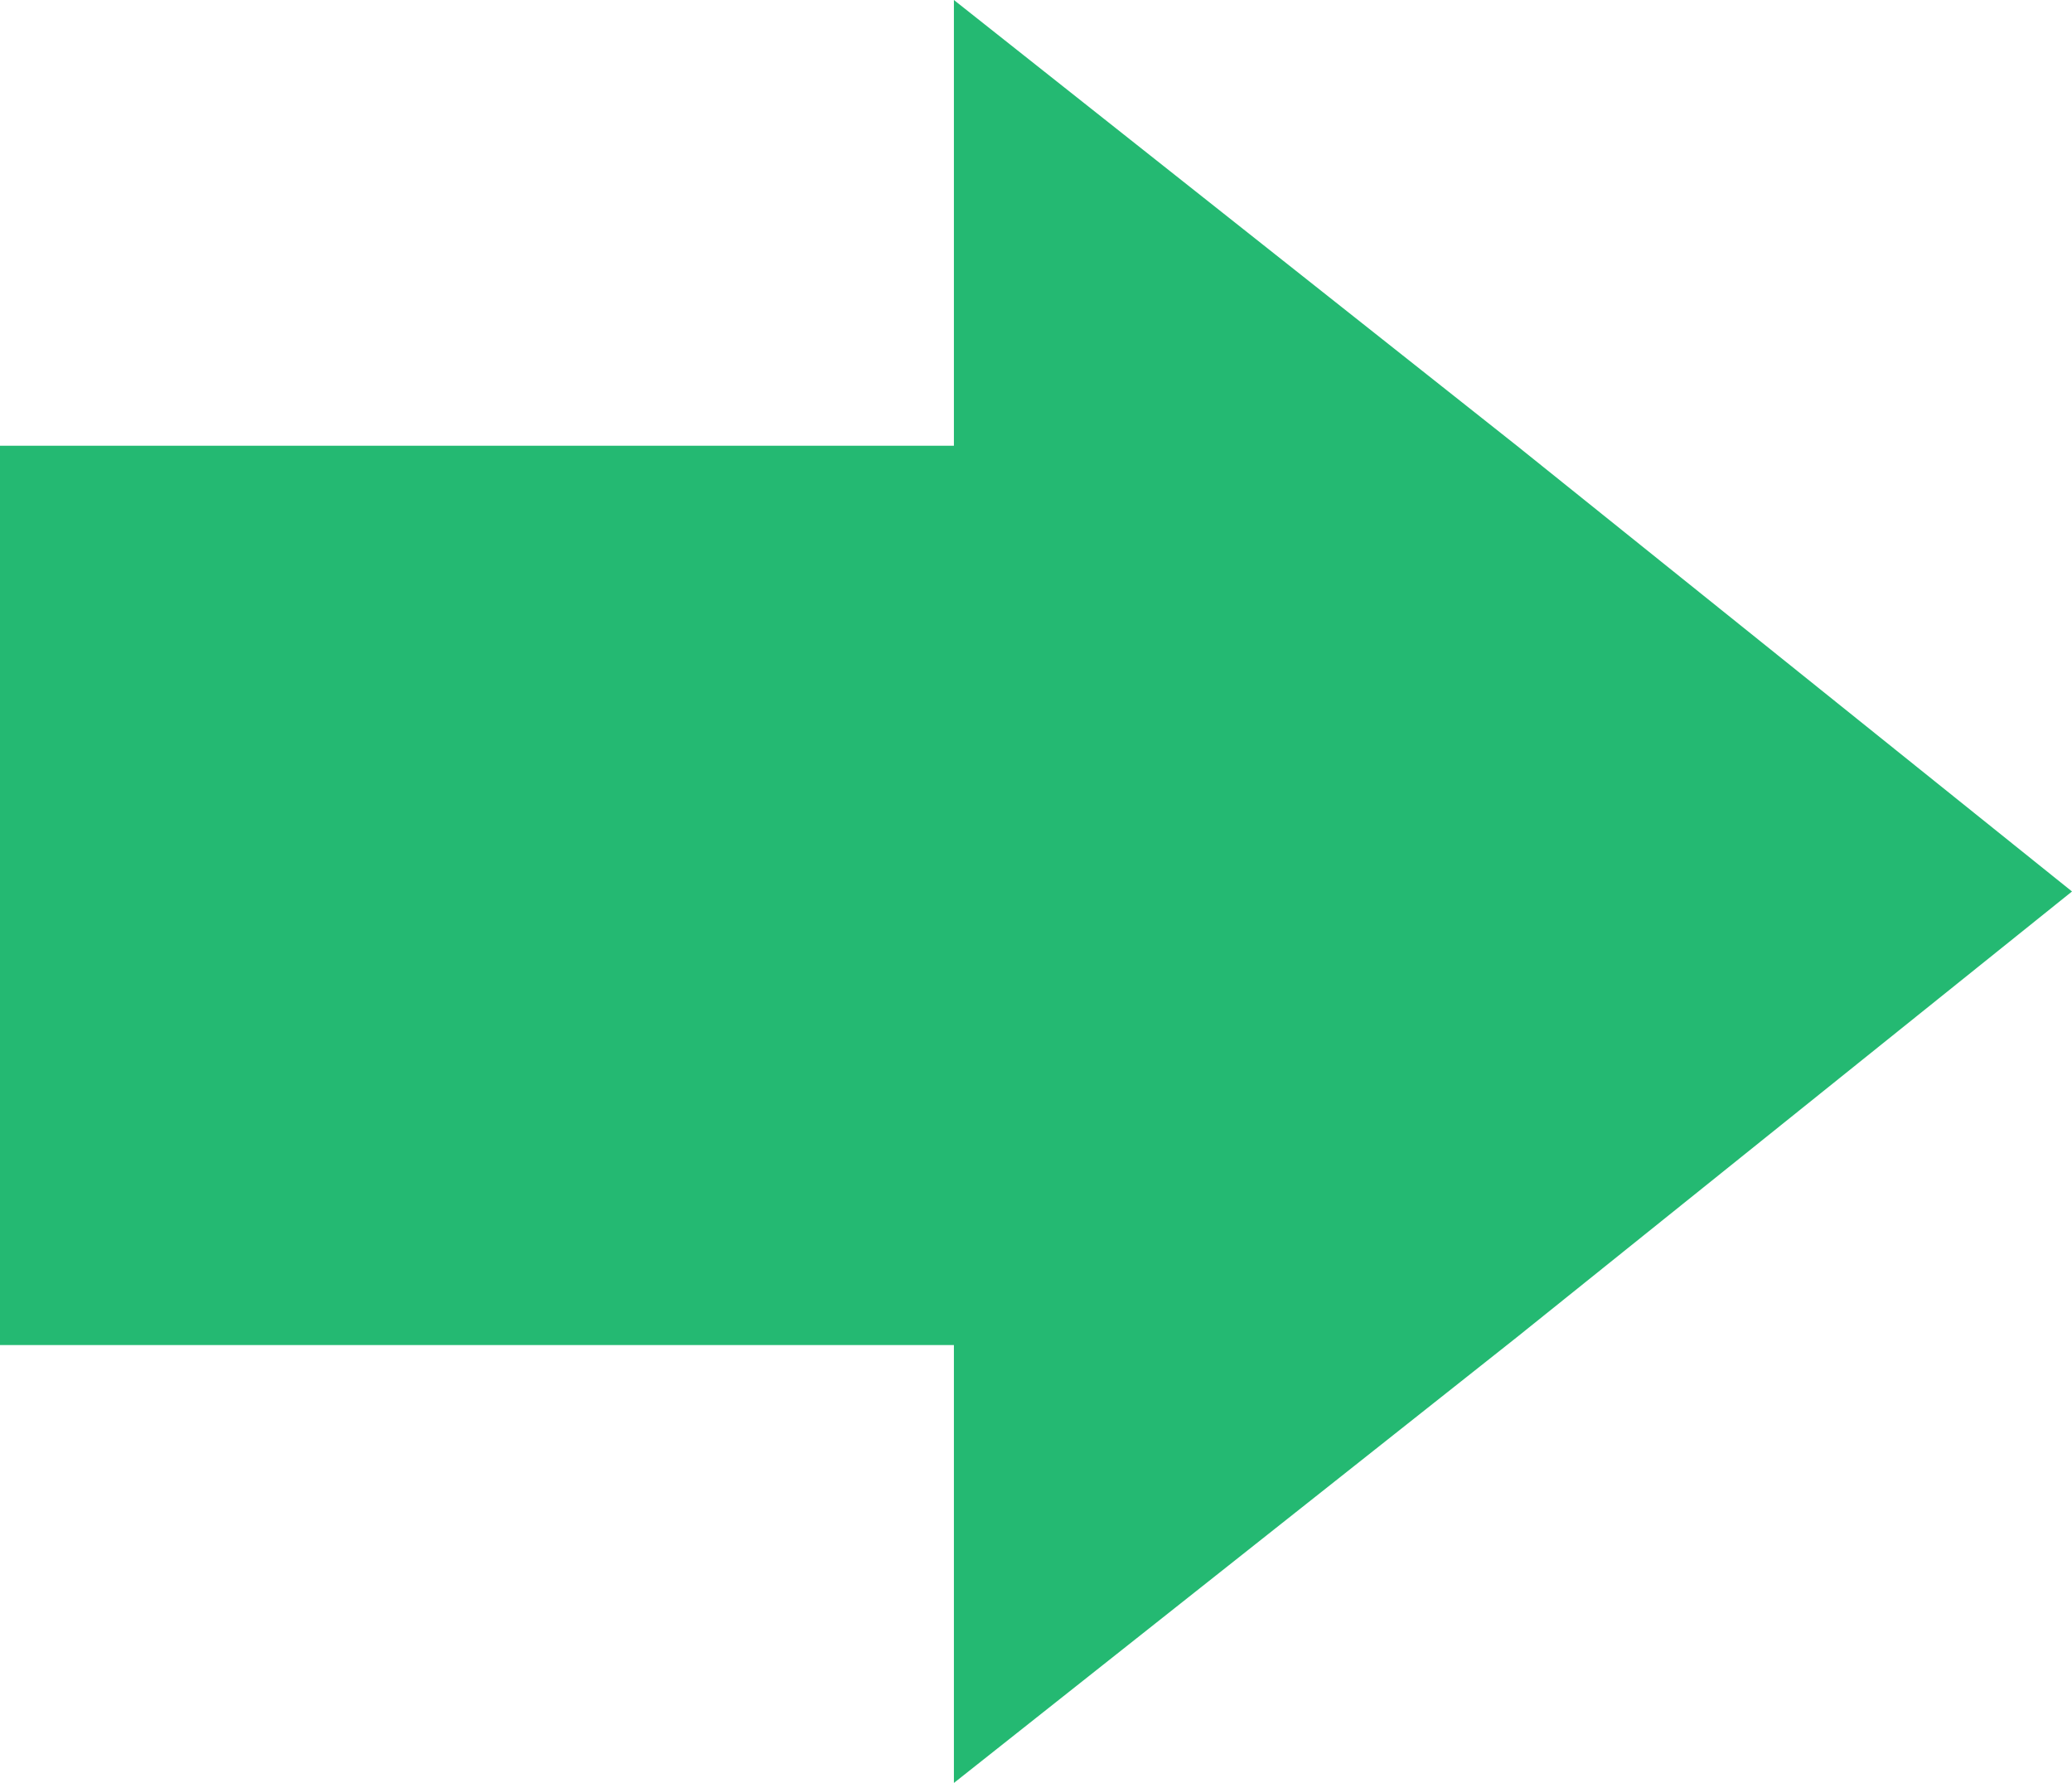
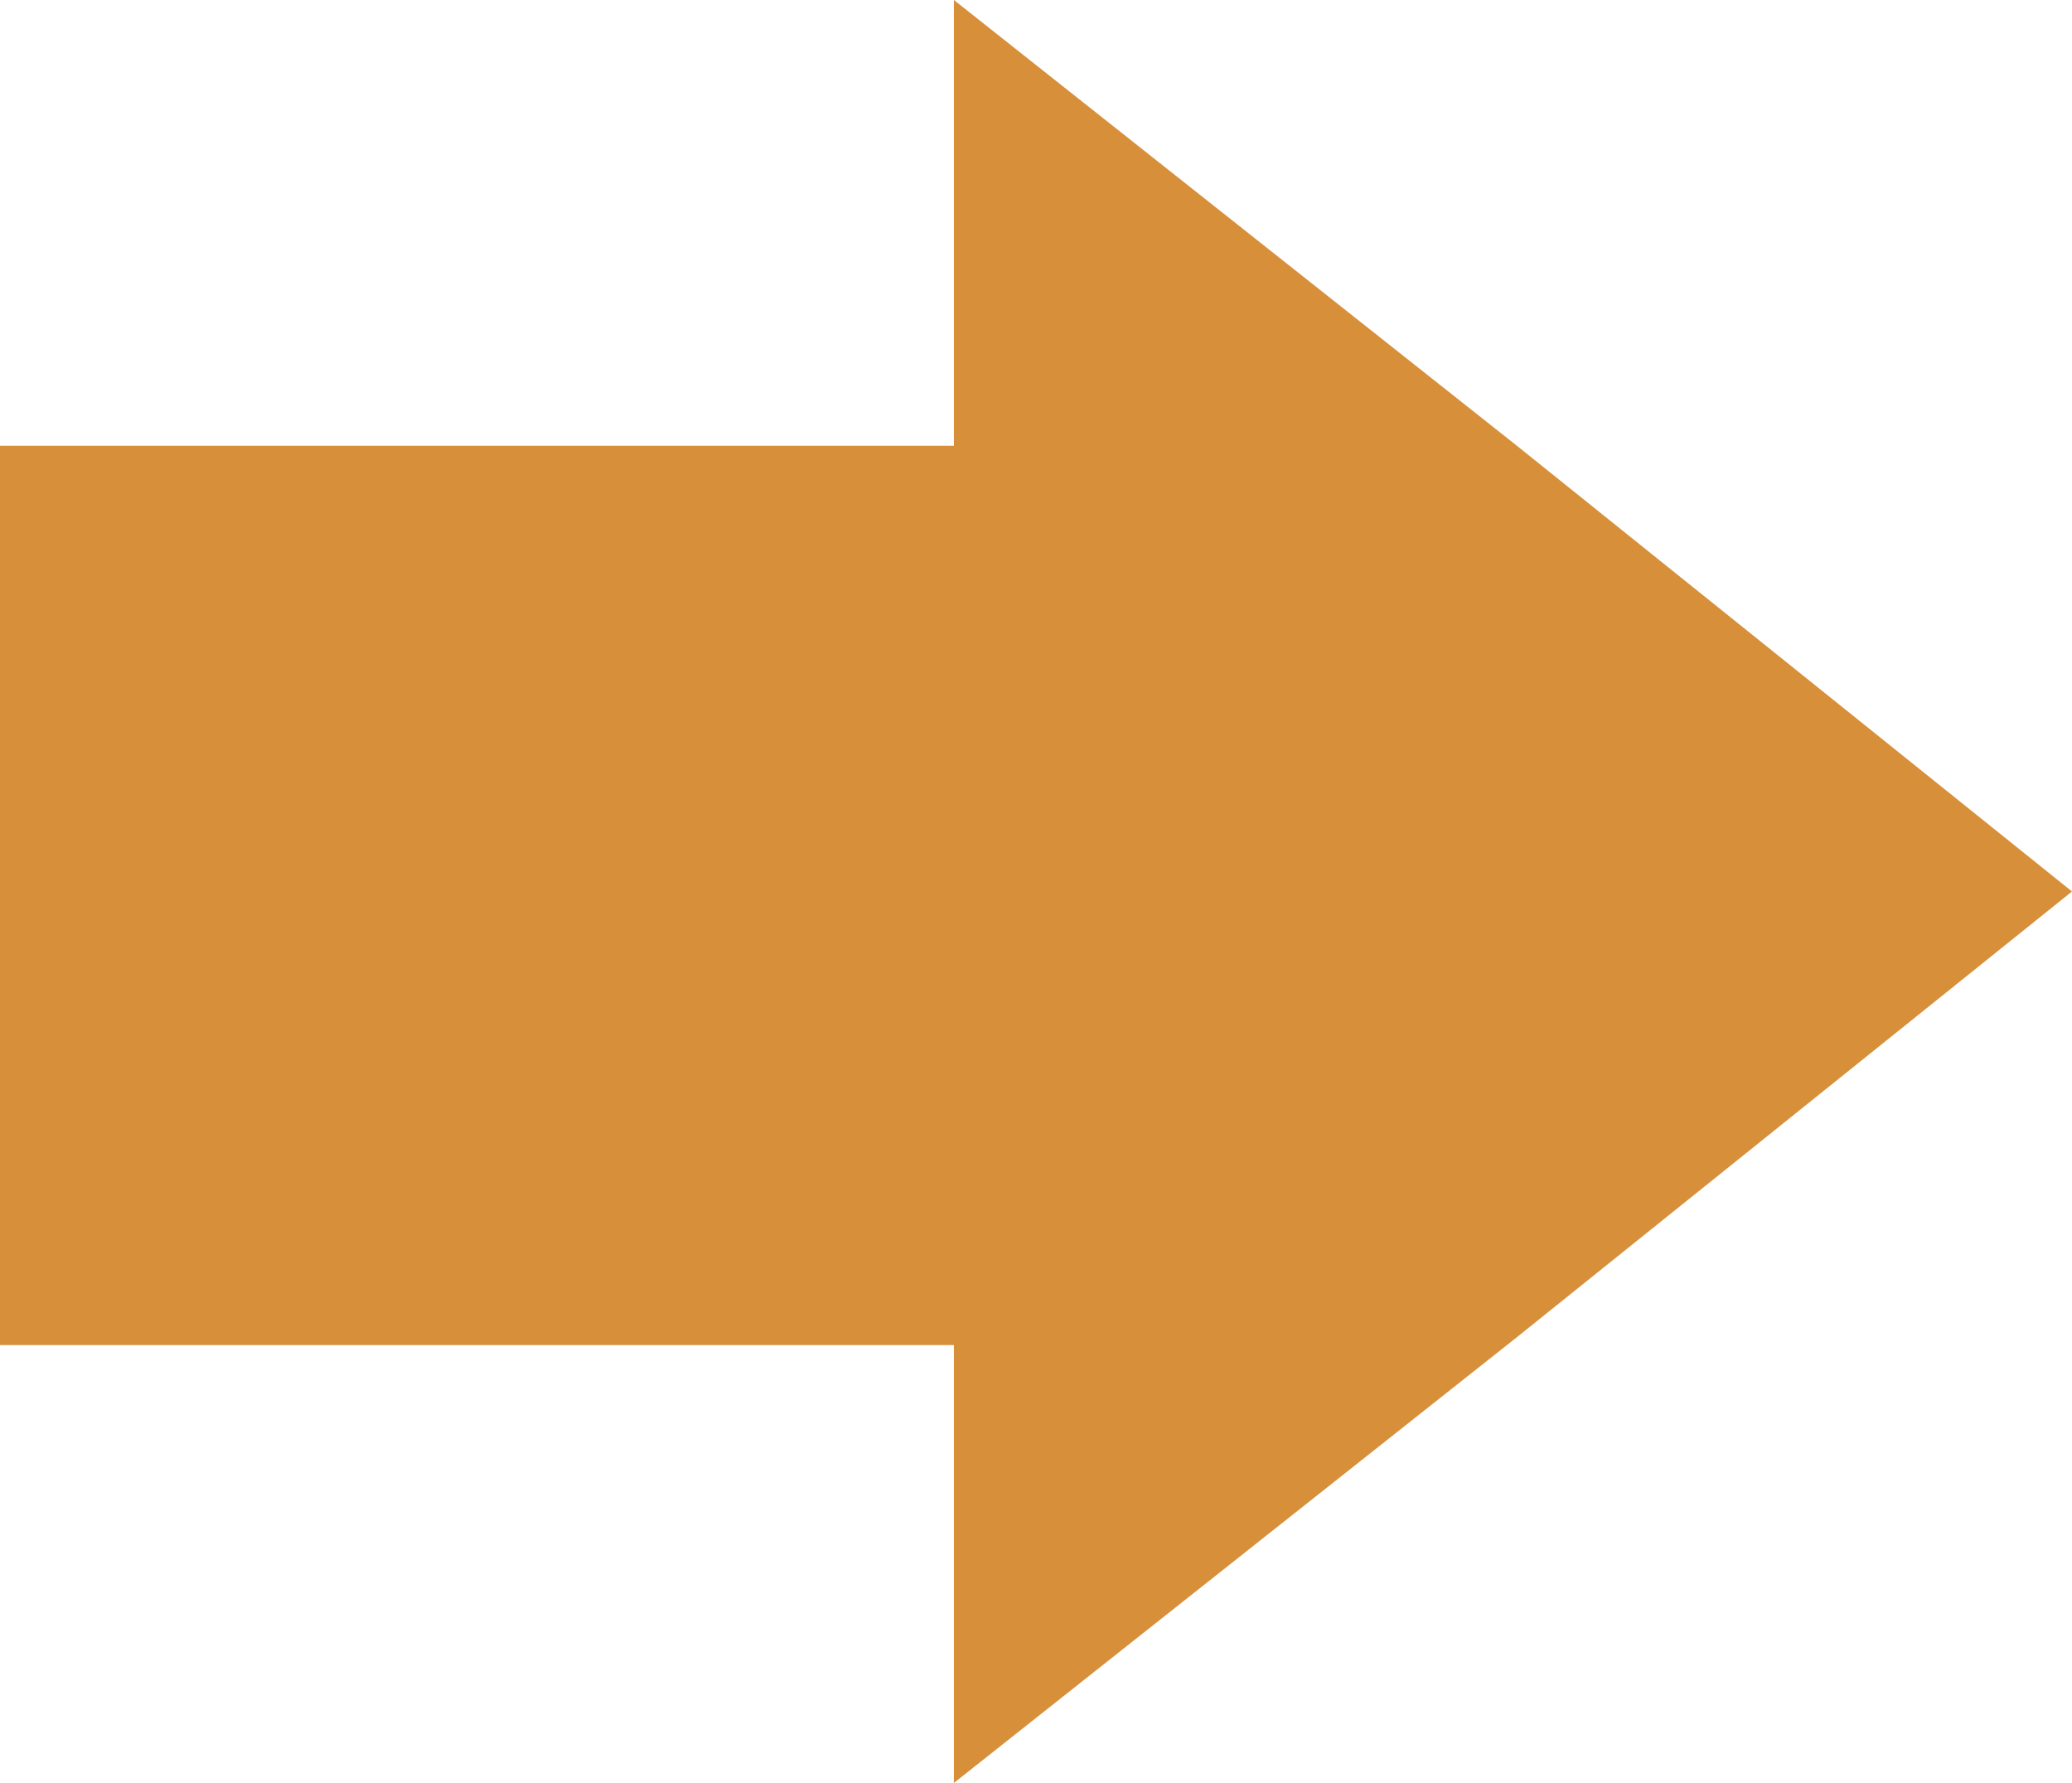
<svg xmlns="http://www.w3.org/2000/svg" version="1.1" id="圖層_1" x="0px" y="0px" viewBox="0 0 26.5 22.8" style="enable-background:new 0 0 26.5 22.8;" xml:space="preserve">
  <style type="text/css">
- 	.st0{fill:#24b972;}
+ 	.st0{fill:#d78f3a;}
</style>
  <polygon class="st0" points="19.4,5.7 12.2,0 12.2,5.7 0,5.7 0,17.2 12.2,17.2 12.2,22.8 19.4,17.1 26.5,11.4 " />
</svg>
